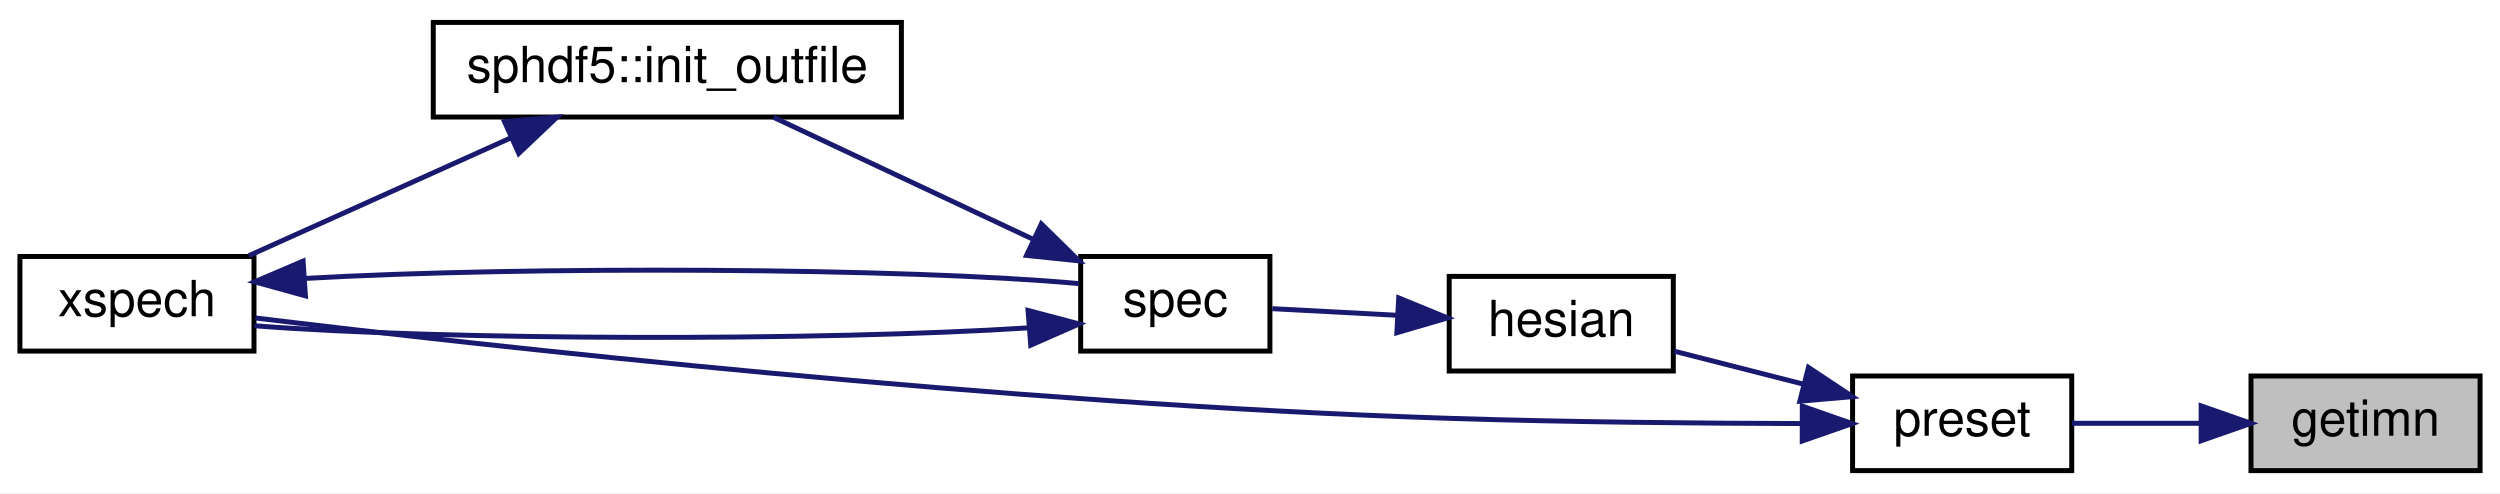
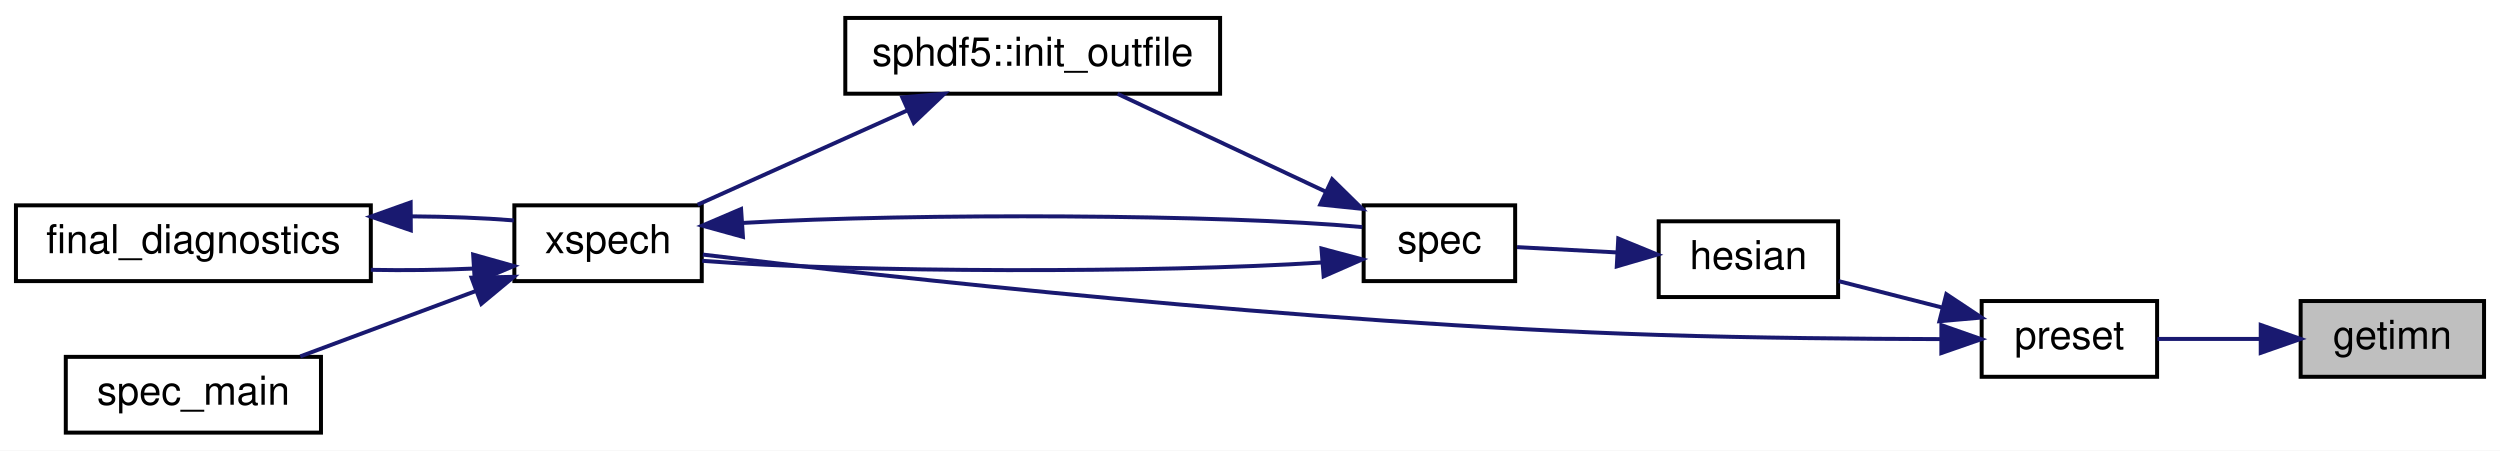
- <svg xmlns="http://www.w3.org/2000/svg" xmlns:xlink="http://www.w3.org/1999/xlink" width="502pt" height="99pt" viewBox="0.00 0.00 502.00 99.00">
-   <g id="graph0" class="graph" transform="scale(1 1) rotate(0) translate(4 95)">
-     <polygon fill="white" stroke="transparent" points="-4,4 -4,-95 498,-95 498,4 -4,4" />
+ <svg xmlns="http://www.w3.org/2000/svg" xmlns:xlink="http://www.w3.org/1999/xlink" width="627pt" height="113pt" viewBox="0.00 0.00 627.00 113.00">
+   <g id="graph0" class="graph" transform="scale(1 1) rotate(0) translate(4 109)">
+     <polygon fill="white" stroke="transparent" points="-4,4 -4,-109 623,-109 623,4 -4,4" />
    <g id="node1" class="node">
      <g id="a_node1">
        <a xlink:title="convert m and n to index">
-           <polygon fill="#bfbfbf" stroke="black" points="448,-0.5 448,-19.5 494,-19.5 494,-0.5 448,-0.5" />
-           <text text-anchor="middle" x="471" y="-7.5" font-family="Helvetica,sans-Serif" font-size="10.00">getimn</text>
+           <polygon fill="#bfbfbf" stroke="black" points="573,-14.5 573,-33.5 619,-33.5 619,-14.5 573,-14.5" />
+           <text text-anchor="middle" x="596" y="-21.5" font-family="Helvetica,sans-Serif" font-size="10.00">getimn</text>
        </a>
      </g>
    </g>
    <g id="node2" class="node">
      <g id="a_node2">
        <a xlink:href="group__grp__initialization.html#ga28628de0fdb3b3497668007d8d0643bd" target="_top" xlink:title="Allocates and initializes internal arrays.">
-           <polygon fill="white" stroke="black" points="368,-0.5 368,-19.5 412,-19.5 412,-0.5 368,-0.5" />
-           <text text-anchor="middle" x="390" y="-7.5" font-family="Helvetica,sans-Serif" font-size="10.00">preset</text>
+           <polygon fill="white" stroke="black" points="493,-14.5 493,-33.5 537,-33.5 537,-14.5 493,-14.5" />
+           <text text-anchor="middle" x="515" y="-21.5" font-family="Helvetica,sans-Serif" font-size="10.00">preset</text>
        </a>
      </g>
    </g>
    <g id="edge1" class="edge">
-       <path fill="none" stroke="midnightblue" d="M437.78,-10C429.11,-10 419.96,-10 412.07,-10" />
-       <polygon fill="midnightblue" stroke="midnightblue" points="437.99,-13.5 447.99,-10 437.99,-6.5 437.99,-13.5" />
+       <path fill="none" stroke="midnightblue" d="M562.78,-24C554.11,-24 544.96,-24 537.07,-24" />
+       <polygon fill="midnightblue" stroke="midnightblue" points="562.99,-27.5 572.99,-24 562.99,-20.5 562.99,-27.5" />
    </g>
    <g id="node3" class="node">
      <g id="a_node3">
        <a xlink:href="group__grp__diagnostics.html#ga7401b50ec10c6598ee4a8112717a63ec" target="_top" xlink:title="Computes eigenvalues and eigenvectors of derivative matrix, .">
-           <polygon fill="white" stroke="black" points="287,-20.5 287,-39.5 332,-39.5 332,-20.5 287,-20.5" />
-           <text text-anchor="middle" x="309.5" y="-27.5" font-family="Helvetica,sans-Serif" font-size="10.00">hesian</text>
+           <polygon fill="white" stroke="black" points="412,-34.5 412,-53.5 457,-53.5 457,-34.5 412,-34.5" />
+           <text text-anchor="middle" x="434.5" y="-41.5" font-family="Helvetica,sans-Serif" font-size="10.00">hesian</text>
        </a>
      </g>
    </g>
    <g id="edge2" class="edge">
-       <path fill="none" stroke="midnightblue" d="M358.13,-17.86C349.44,-20.08 340.17,-22.44 332.14,-24.49" />
-       <polygon fill="midnightblue" stroke="midnightblue" points="359.14,-21.22 367.96,-15.36 357.41,-14.44 359.14,-21.22" />
+       <path fill="none" stroke="midnightblue" d="M483.13,-31.86C474.44,-34.08 465.17,-36.44 457.14,-38.49" />
+       <polygon fill="midnightblue" stroke="midnightblue" points="484.14,-35.22 492.96,-29.36 482.41,-28.44 484.14,-35.22" />
    </g>
    <g id="node6" class="node">
      <g id="a_node6">
-         <a xlink:href="xspech_8f90.html#aea782eae089760a491c2c54f9903abcc" target="_top" xlink:title="Main program of SPEC.">
-           <polygon fill="white" stroke="black" points="0,-24.5 0,-43.5 47,-43.5 47,-24.5 0,-24.5" />
-           <text text-anchor="middle" x="23.5" y="-31.5" font-family="Helvetica,sans-Serif" font-size="10.00">xspech</text>
+         <a xlink:href="xspech_8f90.html#a9fdc71dffd7c61ee4588a3f80d3ab9ce" target="_top" xlink:title="Main subroutine of SPEC.">
+           <polygon fill="white" stroke="black" points="125,-38.5 125,-57.5 172,-57.5 172,-38.5 125,-38.5" />
+           <text text-anchor="middle" x="148.5" y="-45.5" font-family="Helvetica,sans-Serif" font-size="10.00">xspech</text>
        </a>
      </g>
    </g>
-     <g id="edge8" class="edge">
-       <path fill="none" stroke="midnightblue" d="M357.71,-9.95C337.52,-10 310.71,-10.24 287,-11 198.07,-13.84 92.74,-25.64 47.27,-31.15" />
-       <polygon fill="midnightblue" stroke="midnightblue" points="357.9,-13.45 367.9,-9.94 357.89,-6.45 357.9,-13.45" />
+     <g id="edge11" class="edge">
+       <path fill="none" stroke="midnightblue" d="M482.71,-23.95C462.52,-24 435.71,-24.24 412,-25 323.07,-27.84 217.74,-39.64 172.27,-45.15" />
+       <polygon fill="midnightblue" stroke="midnightblue" points="482.9,-27.45 492.9,-23.94 482.89,-20.45 482.9,-27.45" />
    </g>
    <g id="node4" class="node">
      <g id="a_node4">
-         <a xlink:href="xspech_8f90.html#a48f45478dc2c9f70ea8aa1c60ad06503" target="_top" xlink:title=" ">
-           <polygon fill="white" stroke="black" points="213,-24.5 213,-43.5 251,-43.5 251,-24.5 213,-24.5" />
-           <text text-anchor="middle" x="232" y="-31.5" font-family="Helvetica,sans-Serif" font-size="10.00">spec</text>
+         <a xlink:href="xspech_8f90.html#a48f45478dc2c9f70ea8aa1c60ad06503" target="_top" xlink:title="This is the main &quot;driver&quot; for the physics part of SPEC.">
+           <polygon fill="white" stroke="black" points="338,-38.5 338,-57.5 376,-57.5 376,-38.5 338,-38.5" />
+           <text text-anchor="middle" x="357" y="-45.5" font-family="Helvetica,sans-Serif" font-size="10.00">spec</text>
        </a>
      </g>
    </g>
    <g id="edge3" class="edge">
-       <path fill="none" stroke="midnightblue" d="M276.55,-31.69C267.99,-32.15 259.03,-32.62 251.47,-33.02" />
-       <polygon fill="midnightblue" stroke="midnightblue" points="276.86,-35.18 286.66,-31.16 276.49,-28.19 276.86,-35.18" />
+       <path fill="none" stroke="midnightblue" d="M401.55,-45.69C392.99,-46.15 384.03,-46.62 376.47,-47.02" />
+       <polygon fill="midnightblue" stroke="midnightblue" points="401.86,-49.18 411.66,-45.16 401.49,-42.19 401.86,-49.18" />
    </g>
    <g id="node5" class="node">
      <g id="a_node5">
        <a xlink:href="group__grp__output.html#ga0f962c09cd5d5eba99f1cba043cb3898" target="_top" xlink:title="Initialize the interface to the HDF5 library and open the output file.">
-           <polygon fill="white" stroke="black" points="83,-71.5 83,-90.5 177,-90.5 177,-71.5 83,-71.5" />
-           <text text-anchor="middle" x="130" y="-78.5" font-family="Helvetica,sans-Serif" font-size="10.00">sphdf5::init_outfile</text>
+           <polygon fill="white" stroke="black" points="208,-85.5 208,-104.5 302,-104.5 302,-85.5 208,-85.5" />
+           <text text-anchor="middle" x="255" y="-92.5" font-family="Helvetica,sans-Serif" font-size="10.00">sphdf5::init_outfile</text>
        </a>
      </g>
    </g>
    <g id="edge4" class="edge">
-       <path fill="none" stroke="midnightblue" d="M203.49,-46.93C186.97,-54.69 166.32,-64.4 151.29,-71.46" />
-       <polygon fill="midnightblue" stroke="midnightblue" points="205.1,-50.04 212.66,-42.62 202.12,-43.71 205.1,-50.04" />
+       <path fill="none" stroke="midnightblue" d="M328.49,-60.93C311.97,-68.69 291.32,-78.4 276.29,-85.46" />
+       <polygon fill="midnightblue" stroke="midnightblue" points="330.1,-64.04 337.66,-56.62 327.12,-57.71 330.1,-64.04" />
+     </g>
+     <g id="edge10" class="edge">
+       <path fill="none" stroke="midnightblue" d="M327.7,-43.18C286.3,-40.48 210.03,-40.61 172.12,-43.59" />
+       <polygon fill="midnightblue" stroke="midnightblue" points="327.43,-46.67 337.67,-43.95 327.97,-39.69 327.43,-46.67" />
+     </g>
+     <g id="edge5" class="edge">
+       <path fill="none" stroke="midnightblue" d="M223.43,-81.25C206.59,-73.68 186.11,-64.46 170.97,-57.66" />
+       <polygon fill="midnightblue" stroke="midnightblue" points="222.3,-84.58 232.85,-85.49 225.17,-78.19 222.3,-84.58" />
+     </g>
+     <g id="edge8" class="edge">
+       <path fill="none" stroke="midnightblue" d="M182.28,-53.09C226.23,-55.61 302.75,-55.26 337.67,-52.05" />
+       <polygon fill="midnightblue" stroke="midnightblue" points="182.33,-49.59 172.12,-52.41 181.86,-56.57 182.33,-49.59" />
+     </g>
+     <g id="node7" class="node">
+       <g id="a_node7">
+         <a xlink:href="xspech_8f90.html#a1451823a7b97101a797de616250752c1" target="_top" xlink:title="Final diagnostics.">
+           <polygon fill="white" stroke="black" points="0,-38.5 0,-57.5 89,-57.5 89,-38.5 0,-38.5" />
+           <text text-anchor="middle" x="44.5" y="-45.5" font-family="Helvetica,sans-Serif" font-size="10.00">final_diagnostics</text>
+         </a>
+       </g>
+     </g>
+     <g id="edge6" class="edge">
+       <path fill="none" stroke="midnightblue" d="M114.63,-41.64C106.47,-41.27 97.59,-41.16 89.01,-41.32" />
+       <polygon fill="midnightblue" stroke="midnightblue" points="114.67,-45.15 124.86,-42.28 115.1,-38.17 114.67,-45.15" />
+     </g>
+     <g id="node8" class="node">
+       <g id="a_node8">
+         <a xlink:href="xspech_8f90.html#a95271e8805067f801b5d4e524d6901d4" target="_top" xlink:title="Main program of SPEC.">
+           <polygon fill="white" stroke="black" points="12.5,-0.5 12.5,-19.5 76.5,-19.5 76.5,-0.5 12.5,-0.5" />
+           <text text-anchor="middle" x="44.5" y="-7.5" font-family="Helvetica,sans-Serif" font-size="10.00">spec_main</text>
+         </a>
+       </g>
+     </g>
+     <g id="edge9" class="edge">
+       <path fill="none" stroke="midnightblue" d="M115.45,-36.06C101.23,-30.76 84.72,-24.61 71.31,-19.62" />
+       <polygon fill="midnightblue" stroke="midnightblue" points="114.27,-39.36 124.86,-39.57 116.71,-32.8 114.27,-39.36" />
    </g>
    <g id="edge7" class="edge">
-       <path fill="none" stroke="midnightblue" d="M202.7,-29.18C161.3,-26.48 85.03,-26.61 47.12,-29.59" />
-       <polygon fill="midnightblue" stroke="midnightblue" points="202.43,-32.67 212.67,-29.95 202.97,-25.69 202.43,-32.67" />
-     </g>
-     <g id="edge5" class="edge">
-       <path fill="none" stroke="midnightblue" d="M98.43,-67.25C81.59,-59.68 61.11,-50.46 45.97,-43.66" />
-       <polygon fill="midnightblue" stroke="midnightblue" points="97.3,-70.58 107.85,-71.49 100.17,-64.19 97.3,-70.58" />
-     </g>
-     <g id="edge6" class="edge">
-       <path fill="none" stroke="midnightblue" d="M57.28,-39.09C101.23,-41.61 177.75,-41.26 212.67,-38.05" />
-       <polygon fill="midnightblue" stroke="midnightblue" points="57.33,-35.59 47.12,-38.41 56.86,-42.57 57.33,-35.59" />
+       <path fill="none" stroke="midnightblue" d="M99.21,-54.74C108.25,-54.68 117.19,-54.34 124.86,-53.72" />
+       <polygon fill="midnightblue" stroke="midnightblue" points="99.03,-51.24 89.01,-54.68 98.99,-58.24 99.03,-51.24" />
    </g>
  </g>
</svg>
